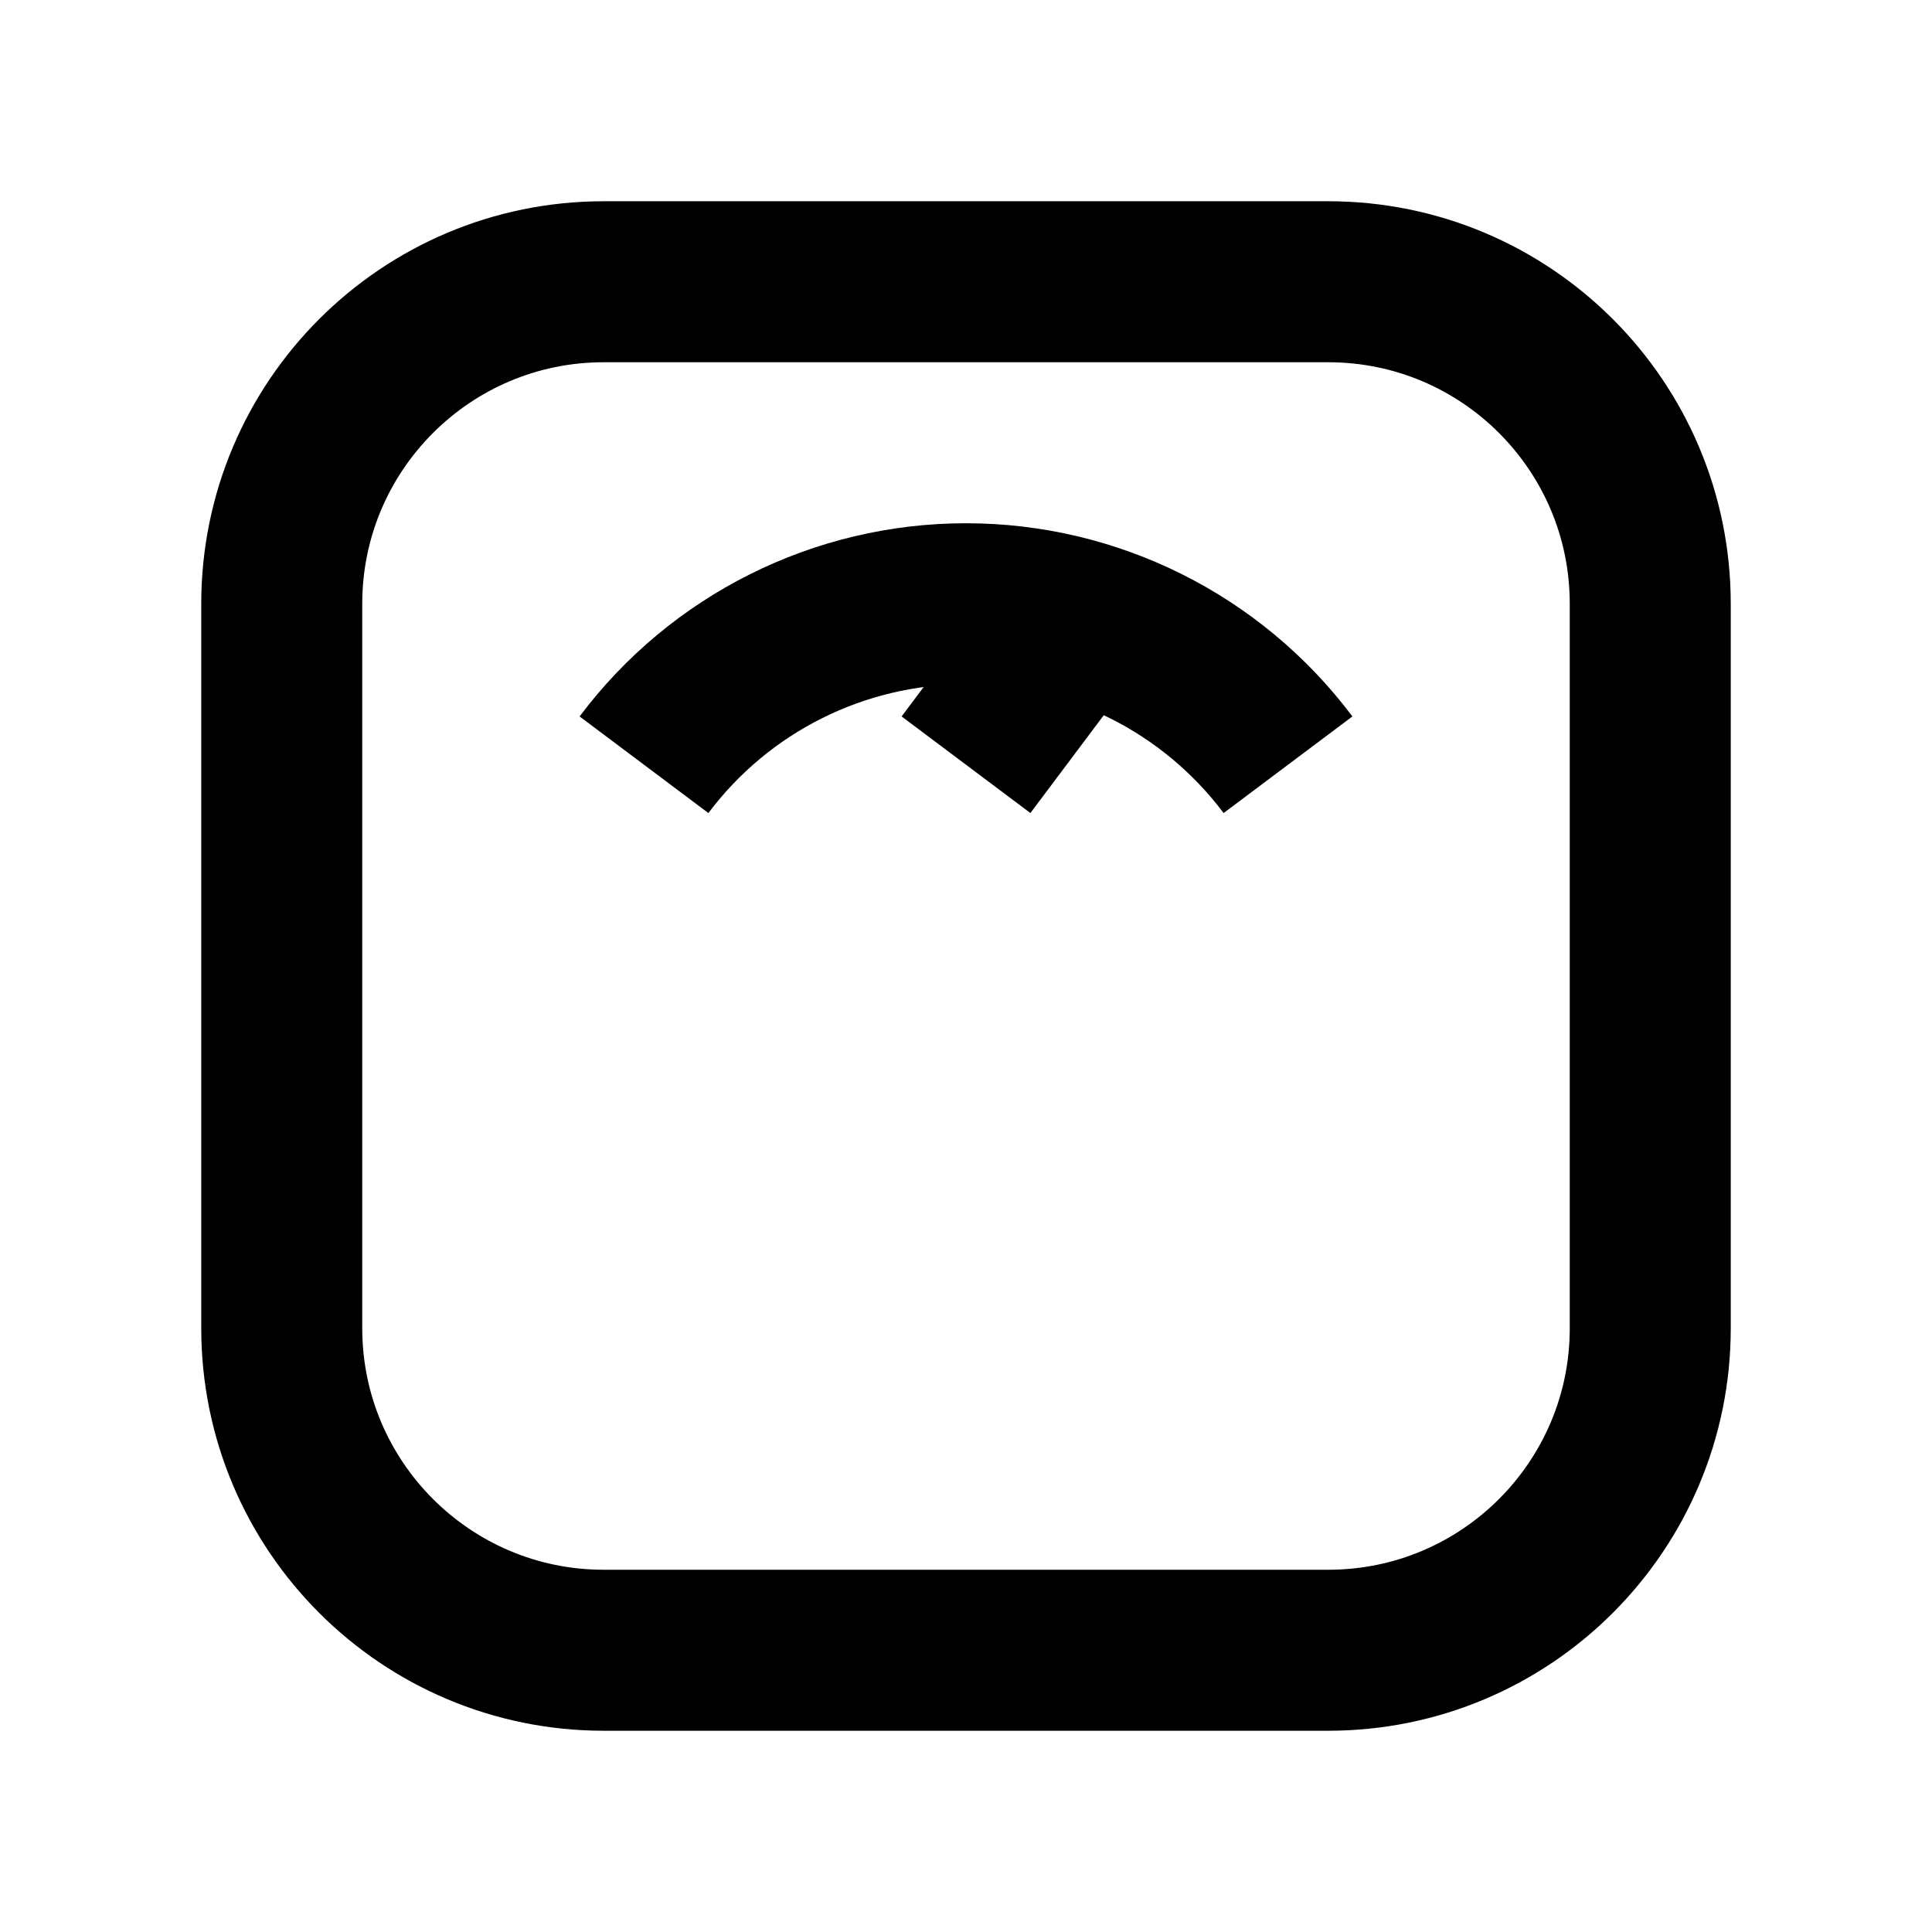
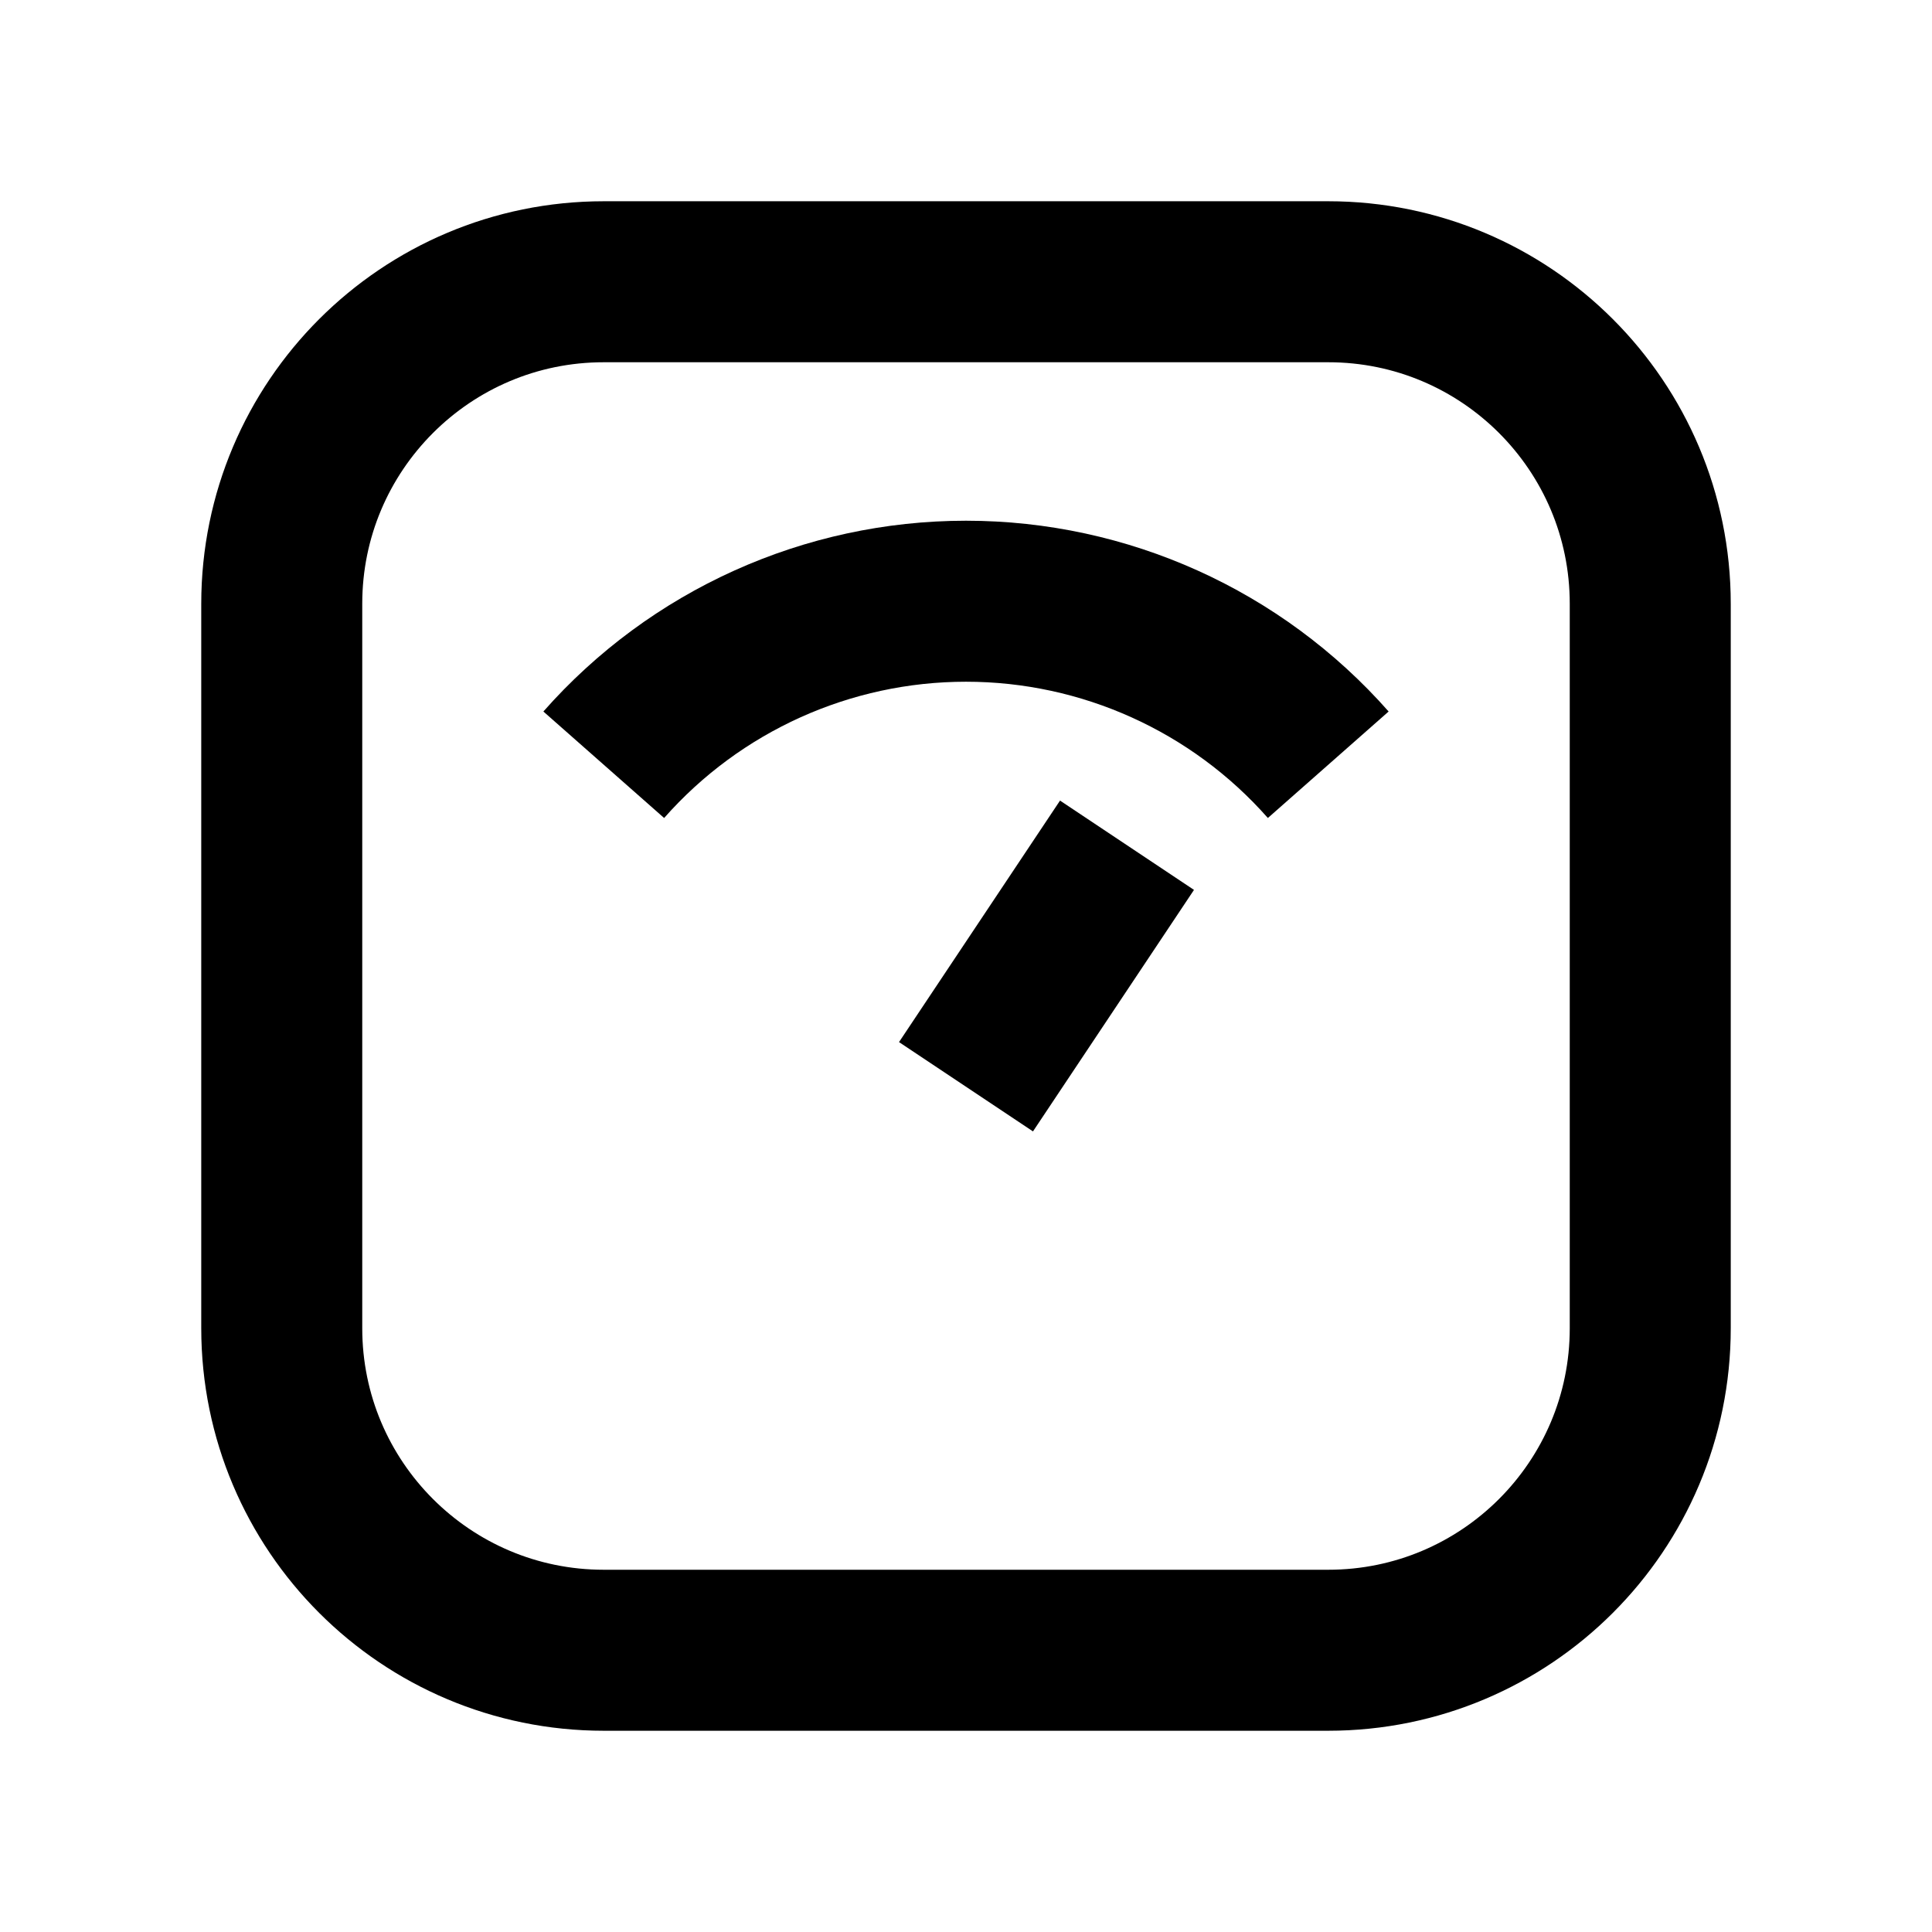
<svg xmlns="http://www.w3.org/2000/svg" width="24" height="24" viewBox="0 0 24 24" fill="none" stroke="#000000" stroke-width="2">
  <rect x="3.5" y="3.5" width="17" height="17" rx="4" />
-   <path d="M8 9.5a5 5 0 0 1 8 0" />
-   <path d="M12 9.5l1.5-2" />
+   <path d="M7.5 9.5a6 6 0 0 1 9 0" />
+   <path d="M12 13.5l2-3" />
</svg>
